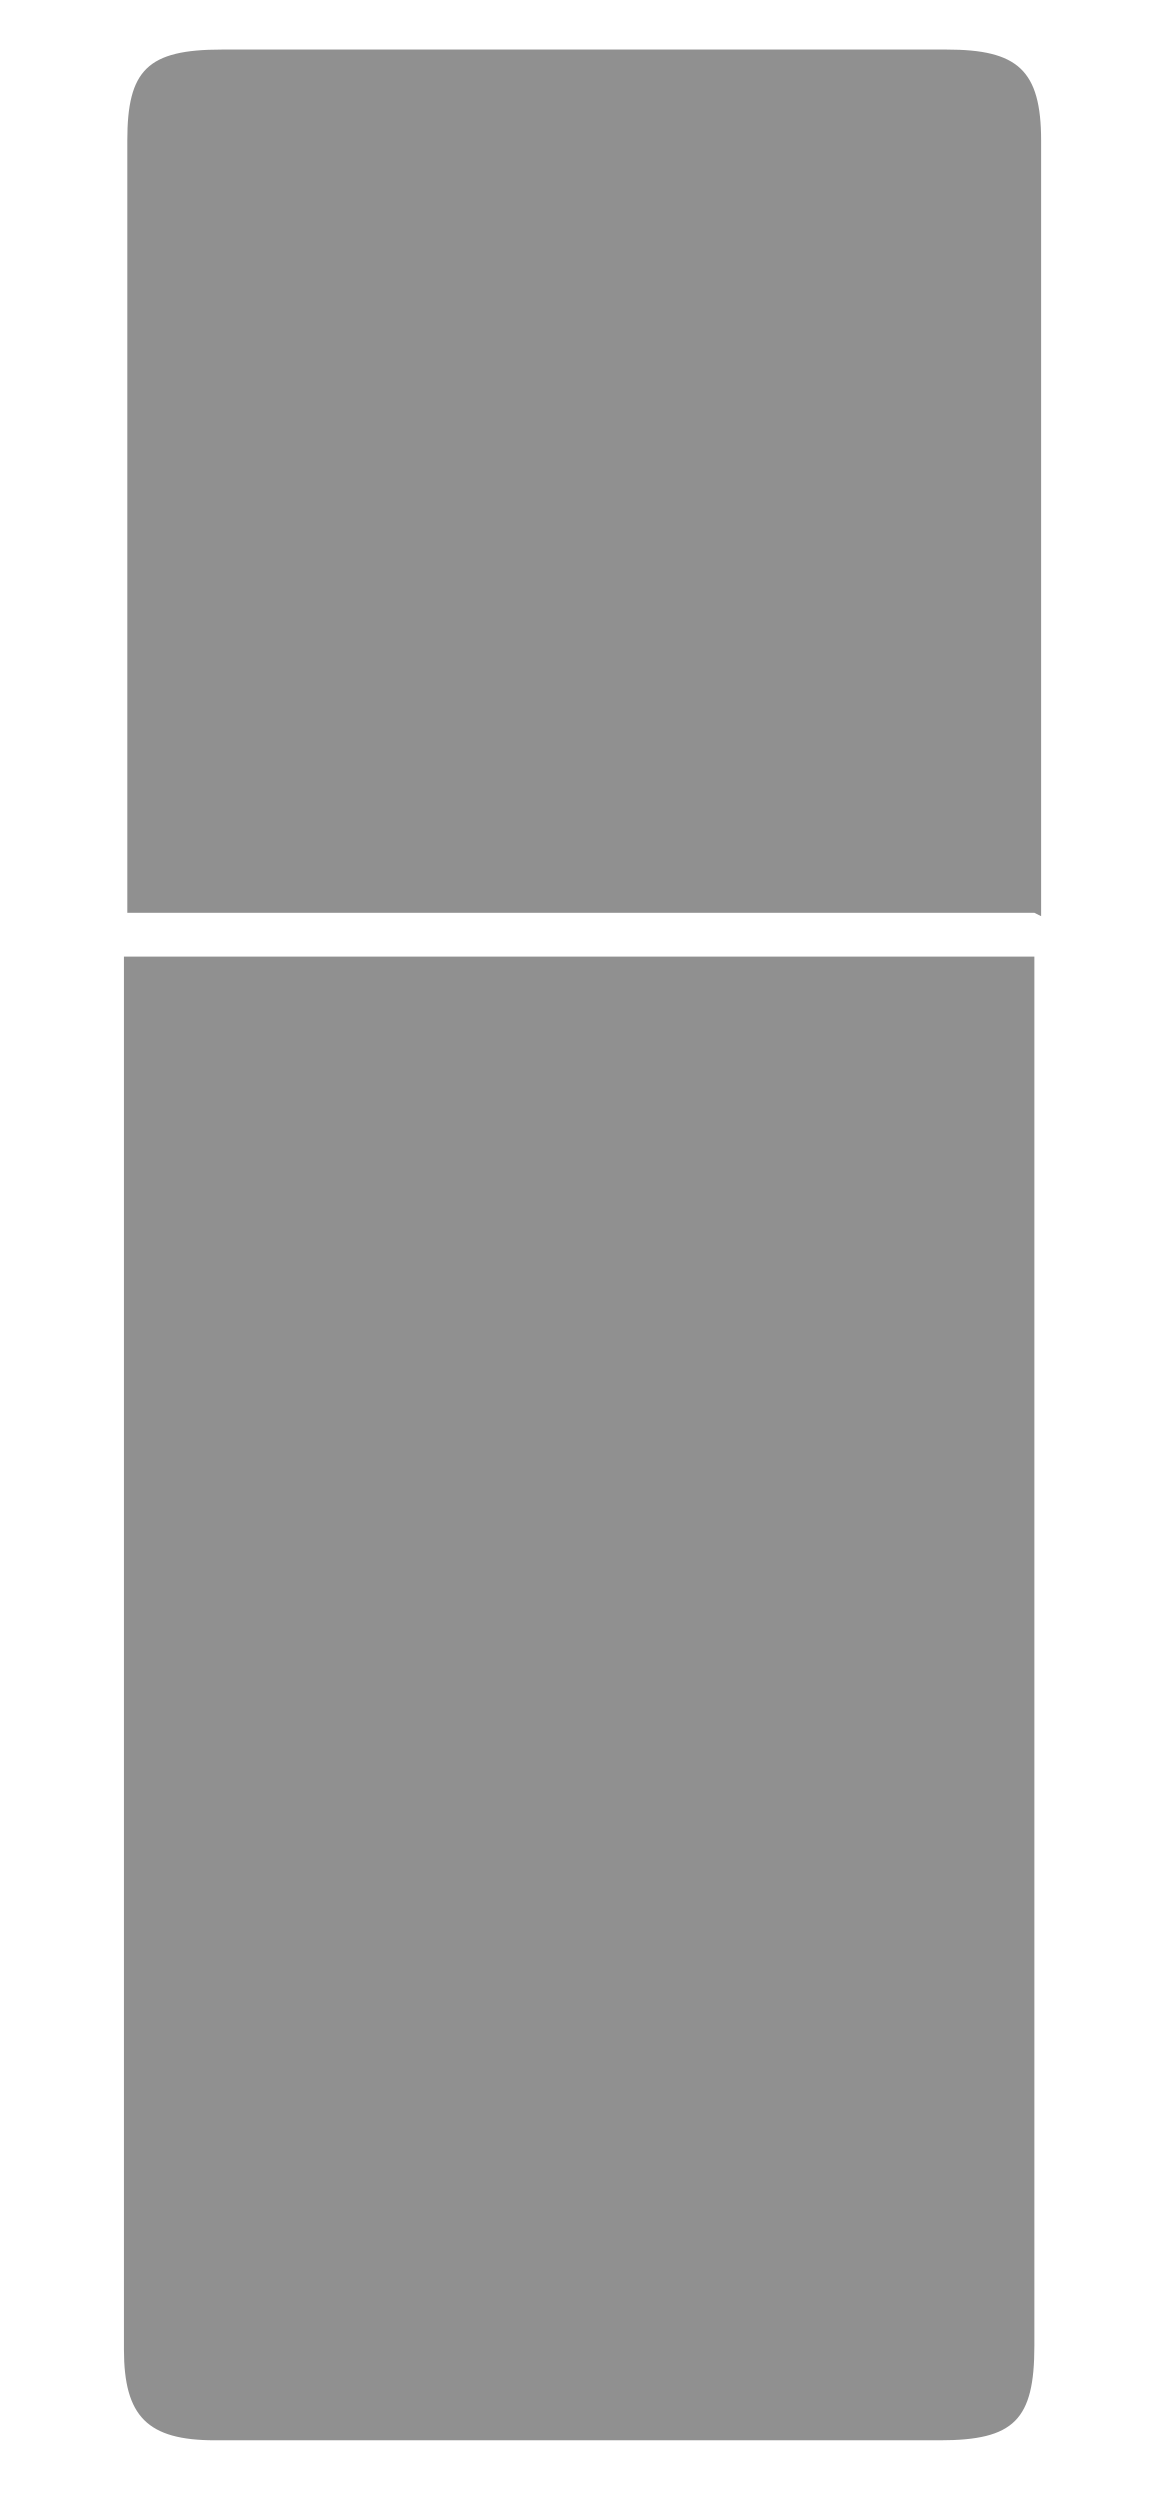
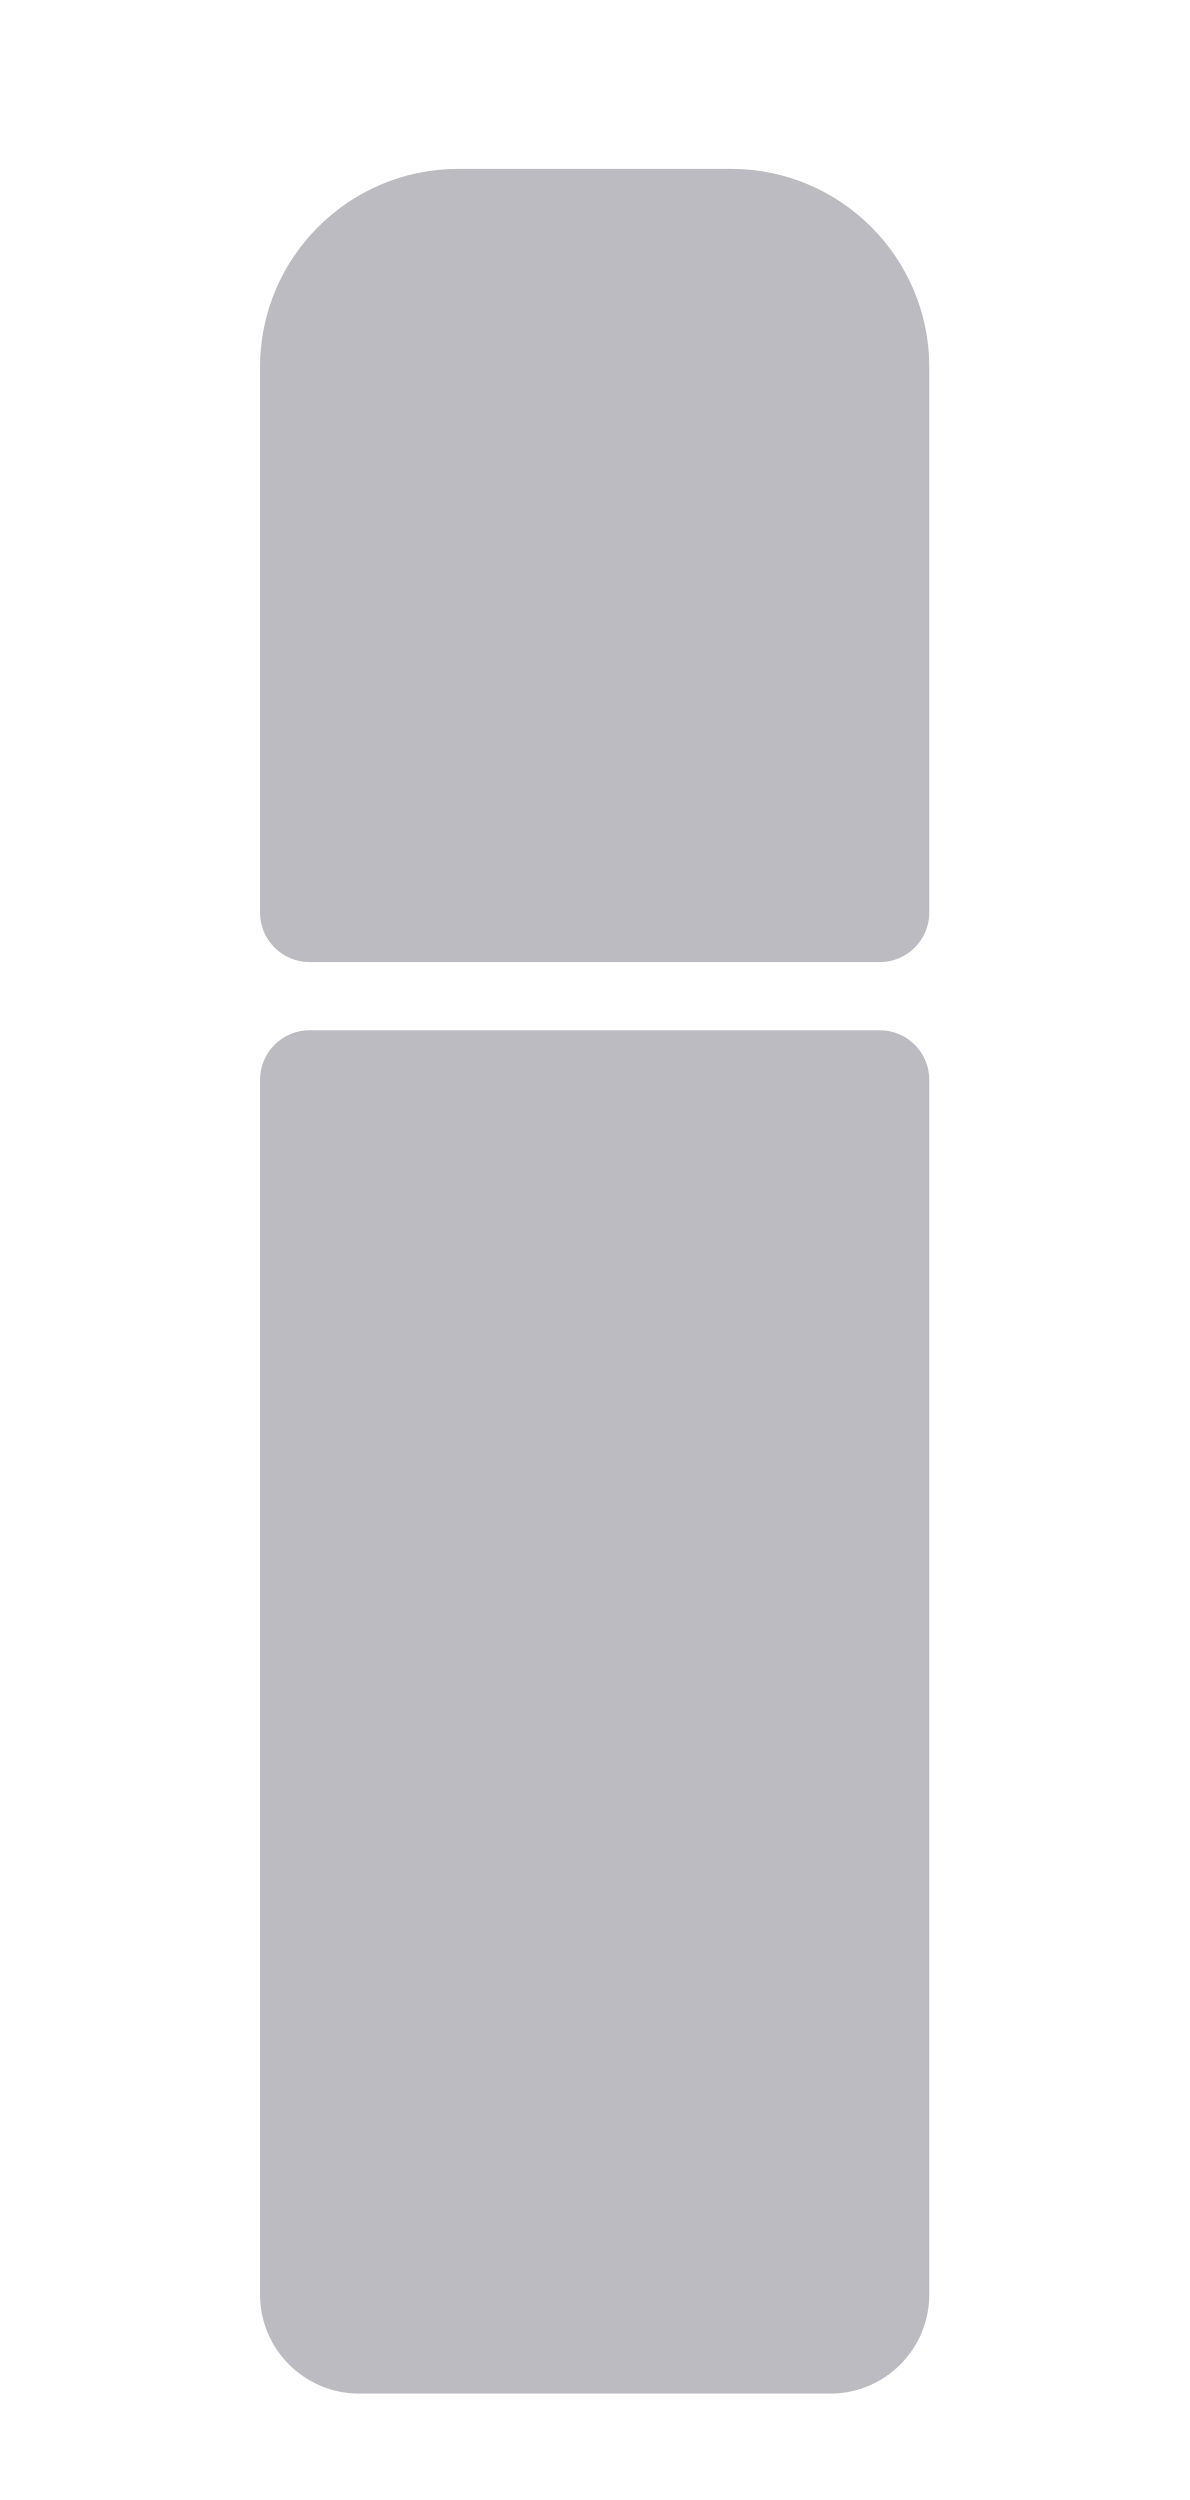
- <svg xmlns="http://www.w3.org/2000/svg" width="48" height="103" viewBox="0 0 48 103" fill="none">
-   <path d="M5.106 39.413H42.616V41.219C42.616 59.696 42.616 78.173 42.616 96.65C42.616 99.706 41.782 100.54 38.726 100.54C28.723 100.54 18.86 100.54 8.857 100.54C6.079 100.54 5.106 99.567 5.106 96.789C5.106 78.312 5.106 59.696 5.106 41.219C5.106 40.663 5.106 39.969 5.106 39.413Z" fill="#909090" />
-   <path d="M42.616 37.607H5.245C5.245 37.051 5.245 36.495 5.245 35.94C5.245 25.937 5.245 15.796 5.245 5.793C5.245 2.876 6.079 2.042 9.135 2.042C19.138 2.042 29.001 2.042 39.004 2.042C41.921 2.042 42.894 2.876 42.894 5.793C42.894 15.796 42.894 25.798 42.894 35.801V37.746L42.616 37.607Z" fill="#909090" />
+ <svg xmlns="http://www.w3.org/2000/svg" width="49" height="103" viewBox="0 0 49 103" fill="none">
+   <path d="M10.713 15.127C10.713 10.615 14.371 6.957 18.883 6.957H30.117C34.629 6.957 38.287 10.615 38.287 15.127V37.596C38.287 38.724 37.373 39.638 36.245 39.638H12.755C11.627 39.638 10.713 38.724 10.713 37.596V15.127Z" fill="#BCBBC1" />
+   <path d="M10.713 94.532C10.713 96.788 12.542 98.617 14.798 98.617H34.202C36.458 98.617 38.287 96.788 38.287 94.532V44.489C38.287 43.361 37.373 42.447 36.245 42.447H12.755C11.627 42.447 10.713 43.361 10.713 44.489V94.532Z" fill="#BCBBC1" />
</svg>
